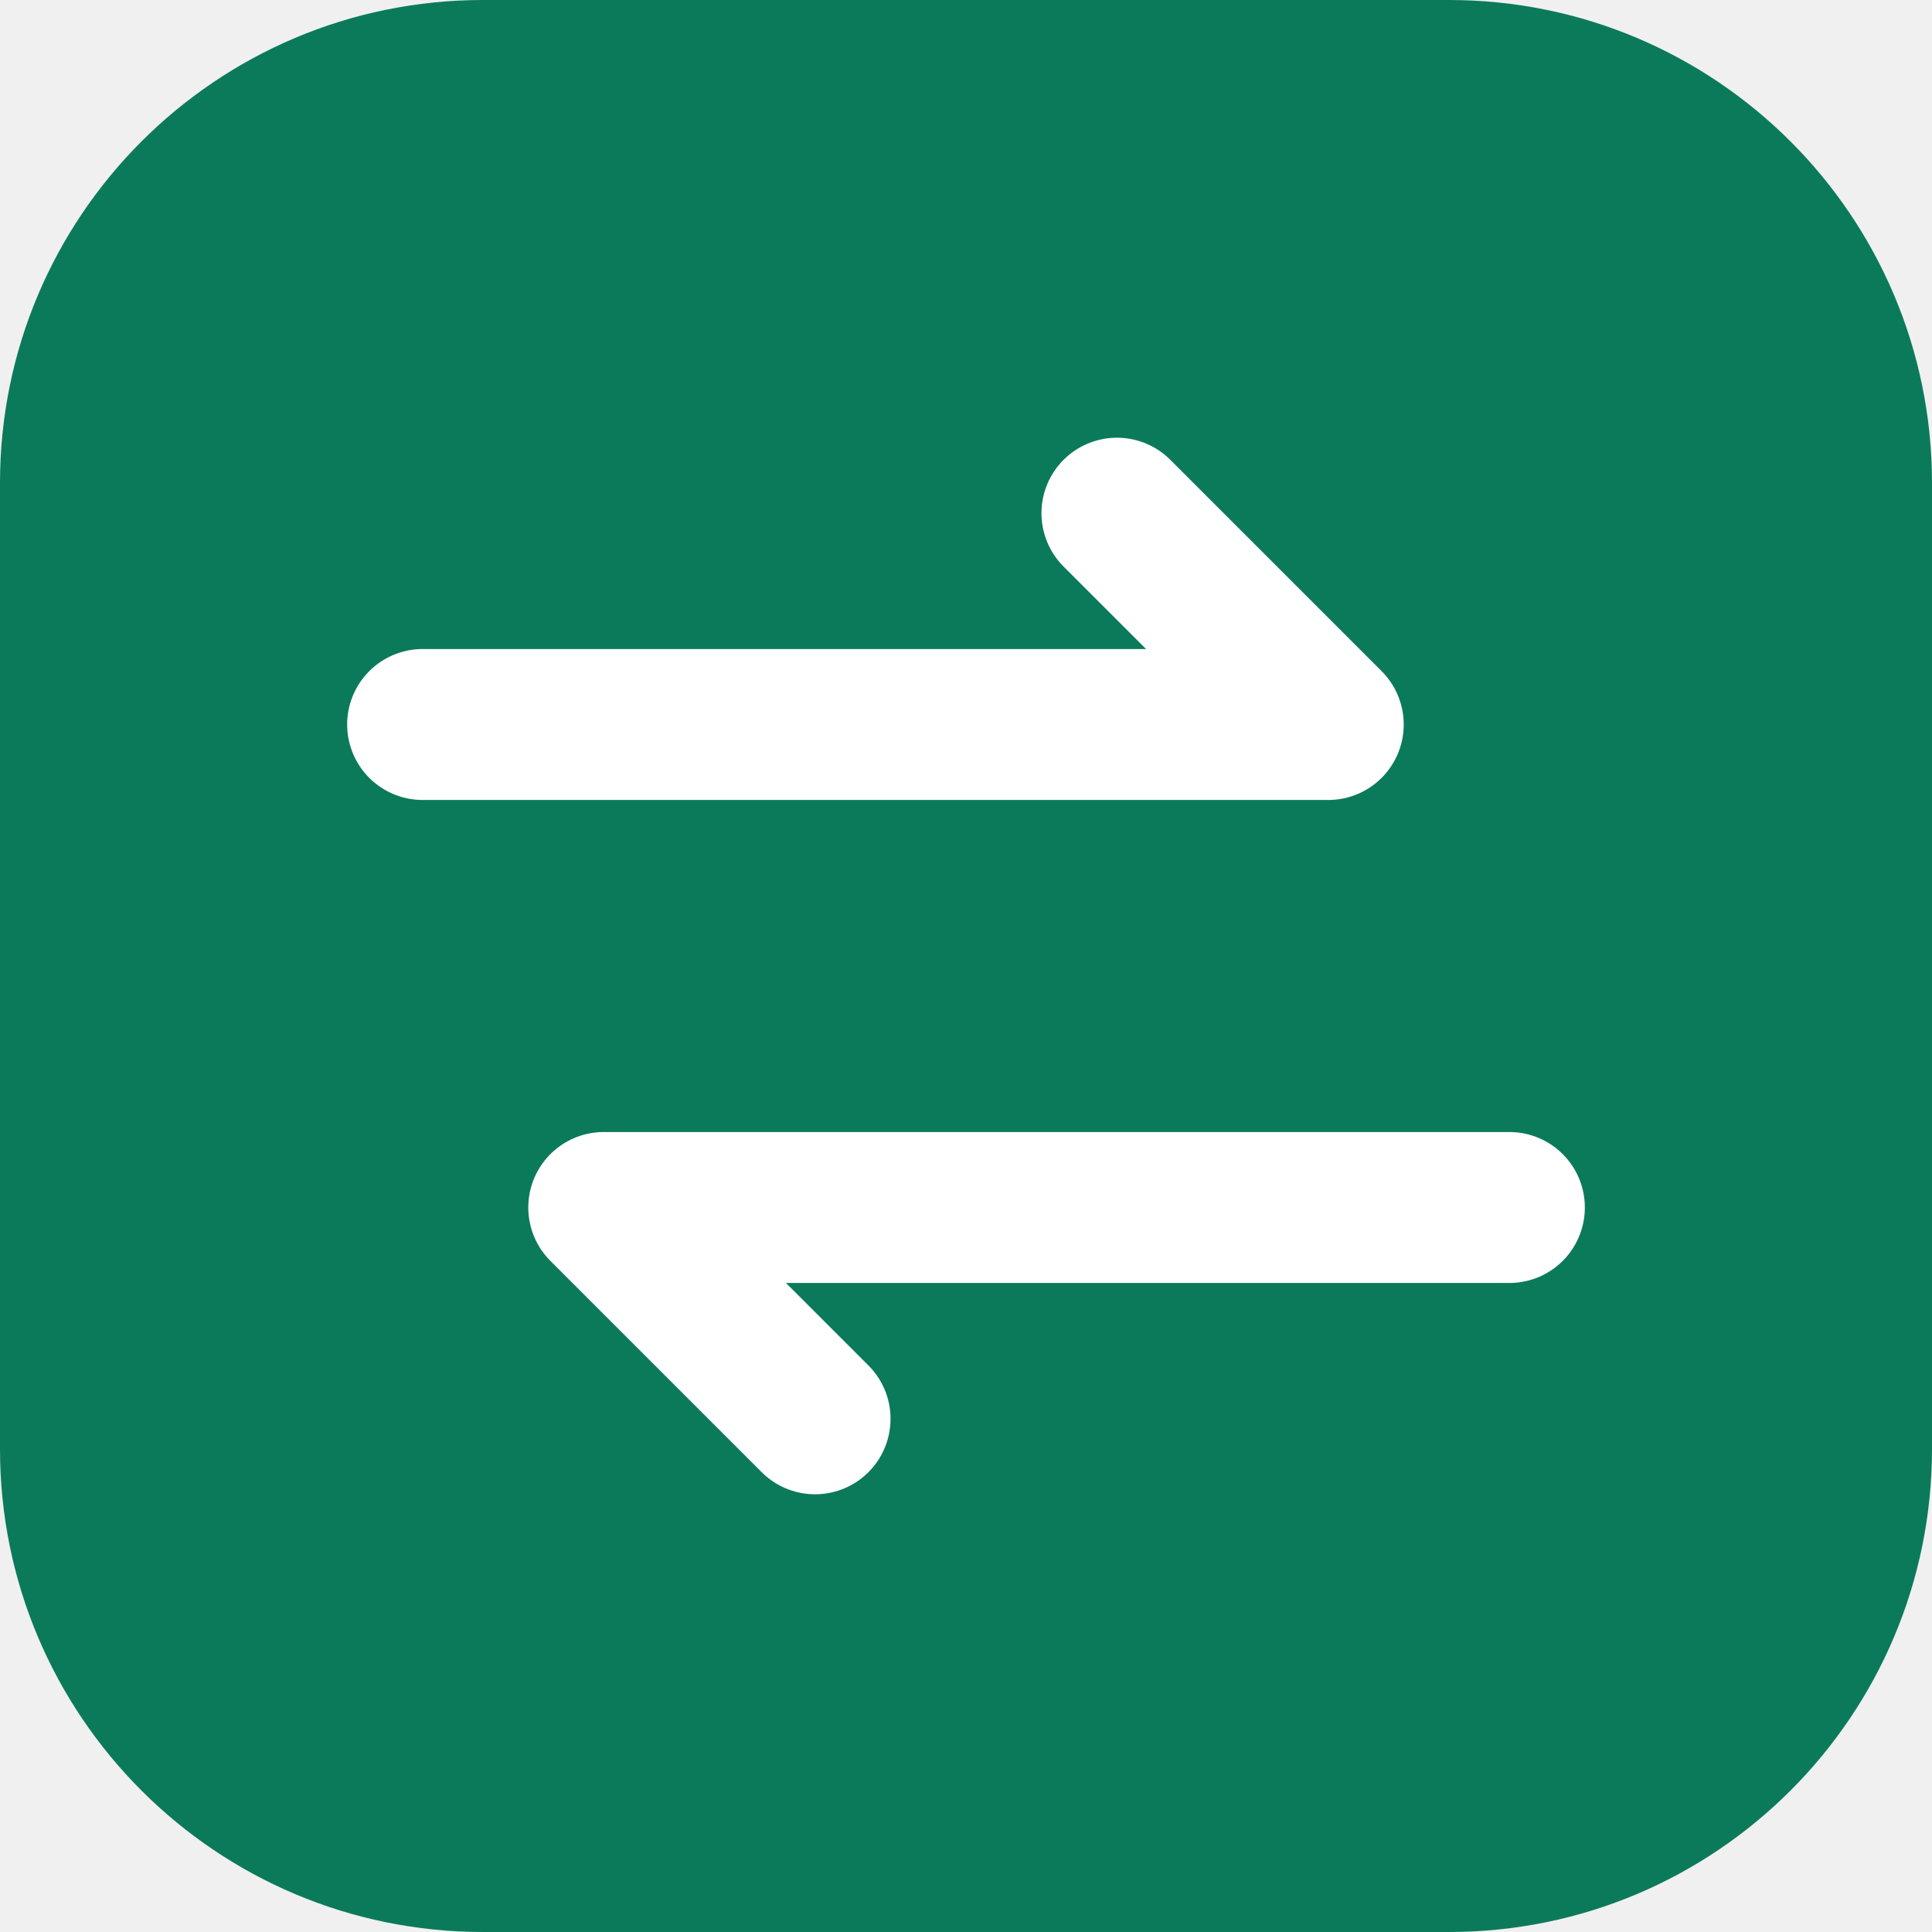
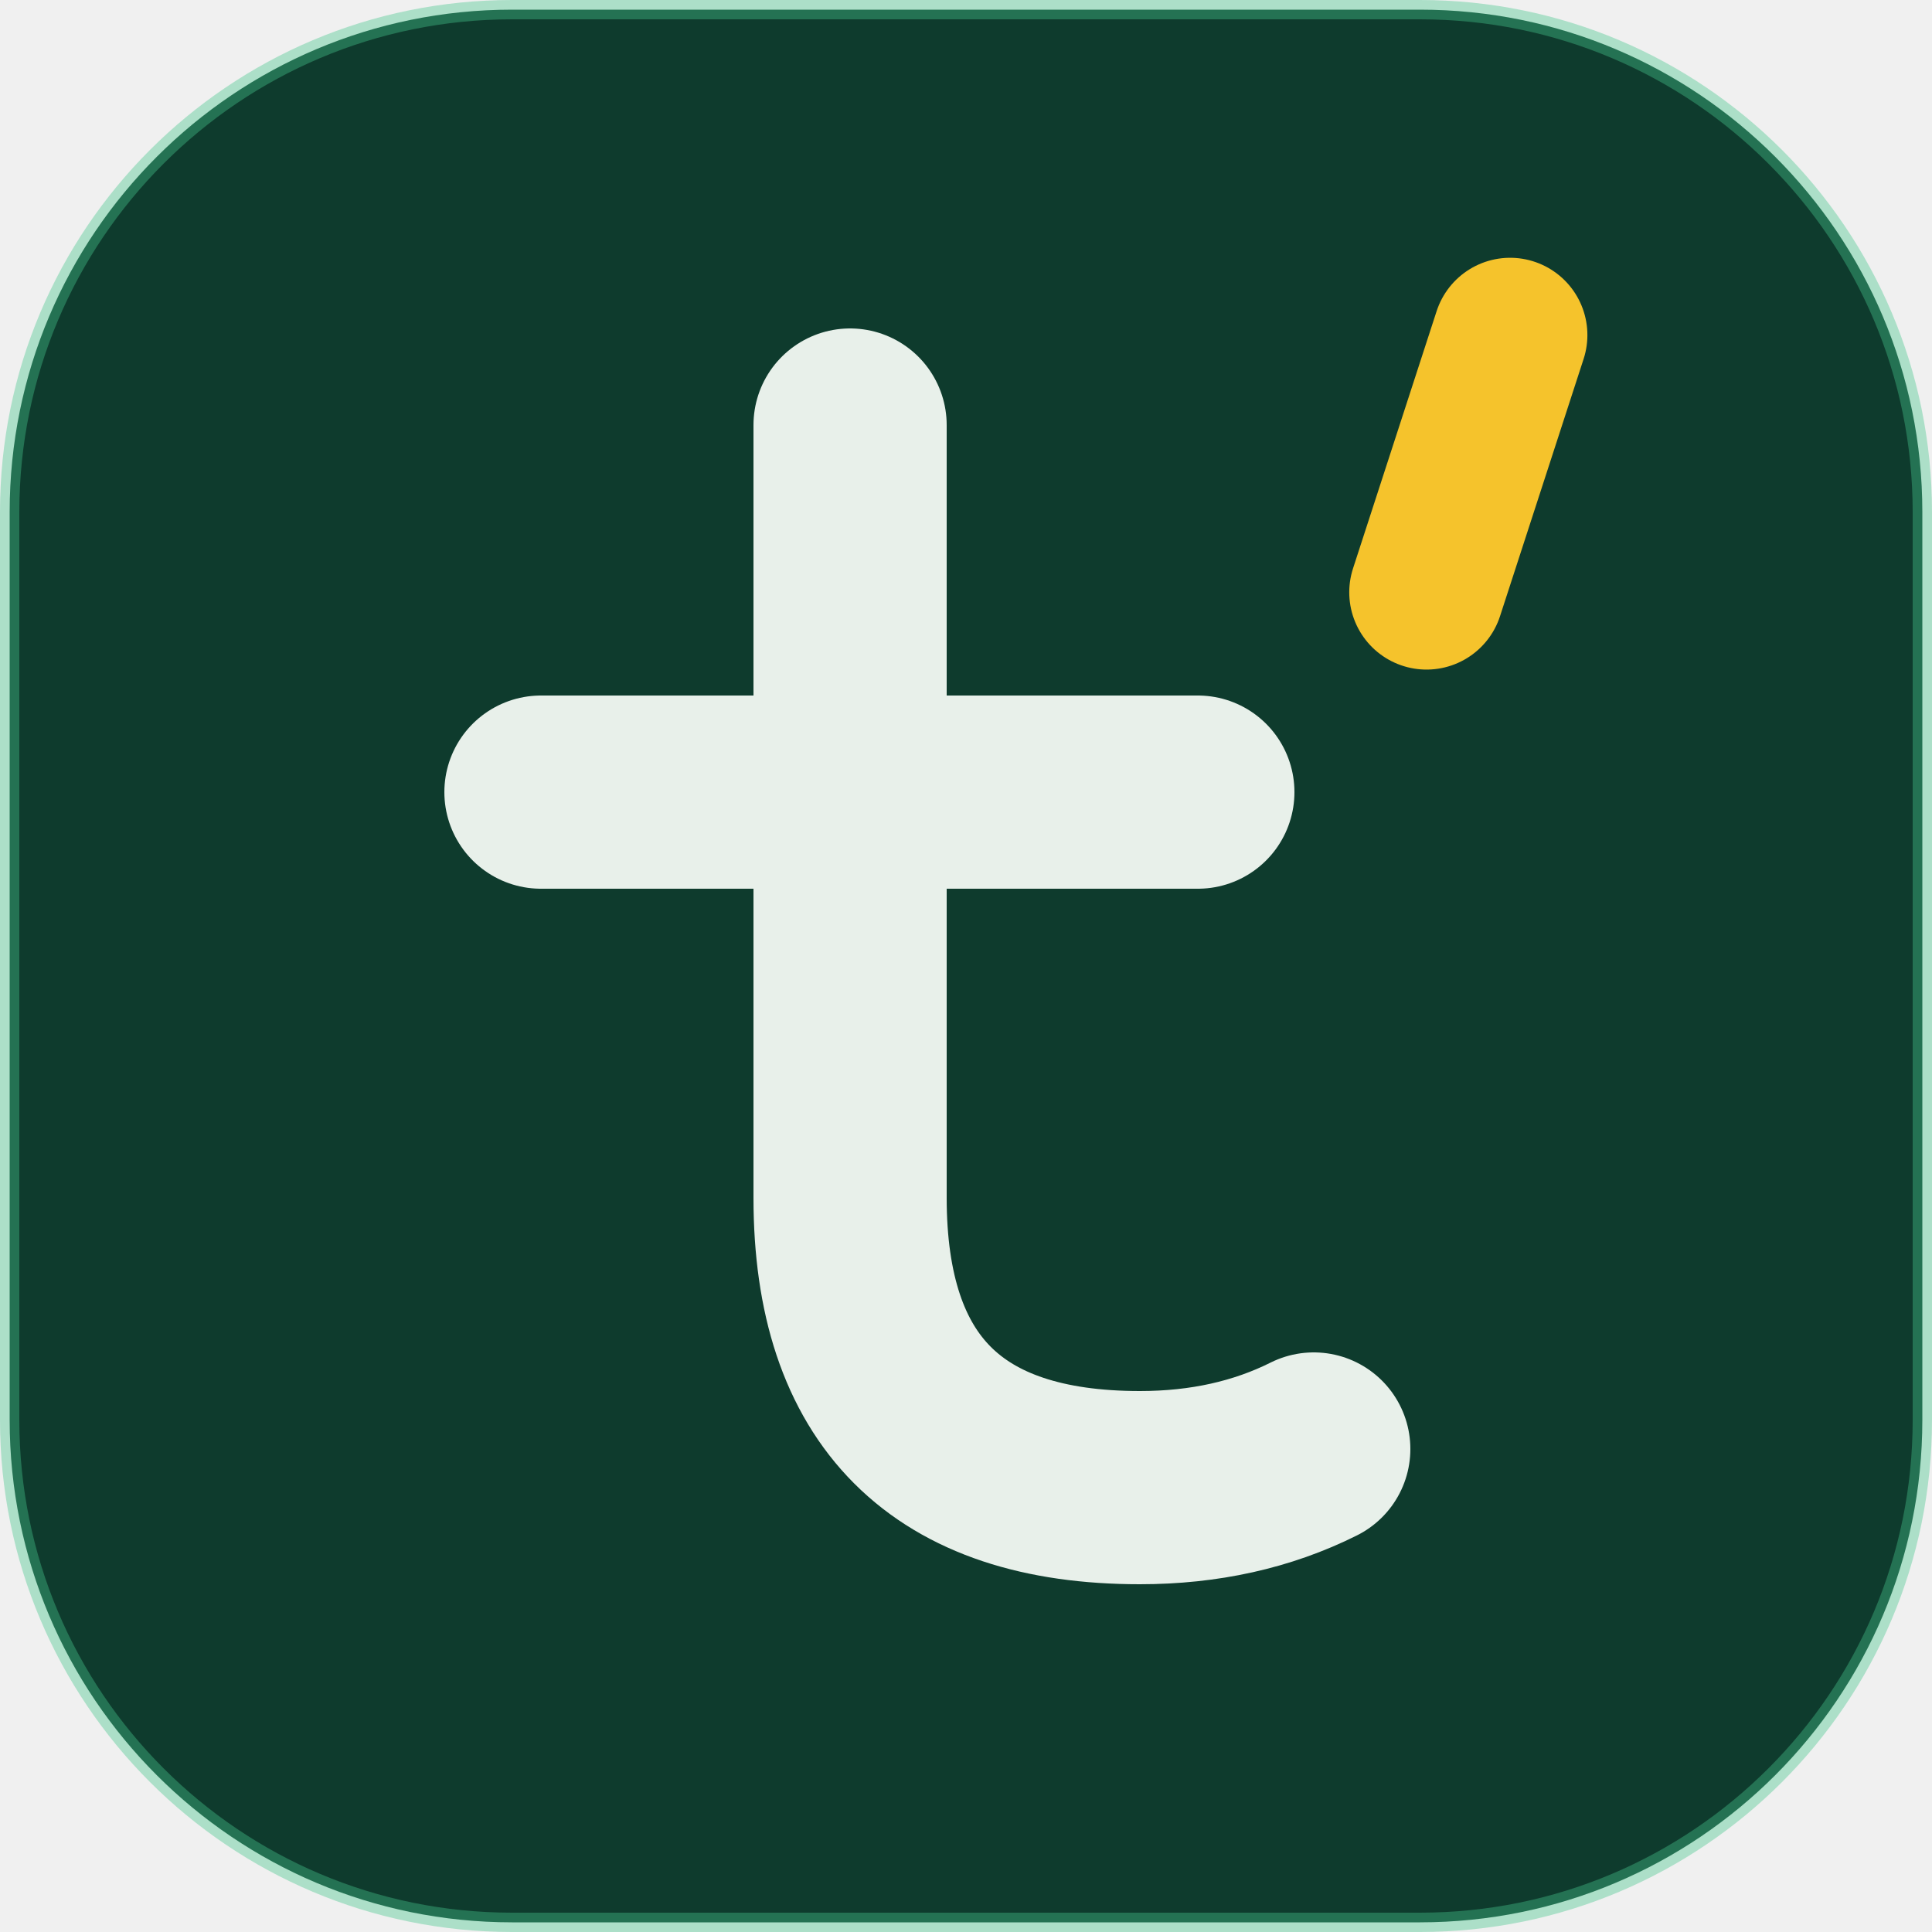
- <svg xmlns="http://www.w3.org/2000/svg" viewBox="0 0 64 64">
-   <rect width="64" height="64" rx="16" fill="#0B7A5B" />
-   <path d="M14 24h30l-7-7M50 40H20l7 7" fill="none" stroke="#fff" stroke-width="5" stroke-linecap="round" stroke-linejoin="round" />
+ <svg xmlns="http://www.w3.org/2000/svg" viewBox="0 0 200 200" fill="none" role="img" aria-label="Direct Transf'air">
+   <rect x="1" y="1" width="198" height="198" rx="52" fill="#0E3B2D" stroke="#46C58C" stroke-opacity=".4" stroke-width="2" />
+   <path d="M88 44 V124 Q88 154 118 154 Q128 154 136 150" stroke="#E8F0EA" stroke-width="20" stroke-linecap="round" stroke-linejoin="round" />
+   <path d="M56 82 H124" stroke="#E8F0EA" stroke-width="20" stroke-linecap="round" />
+   <g transform="translate(152 48) rotate(18)">
+     <line x1="0" y1="-14" x2="0" y2="14" stroke="#F5C32C" stroke-width="16" stroke-linecap="round" />
+   </g>
</svg>
